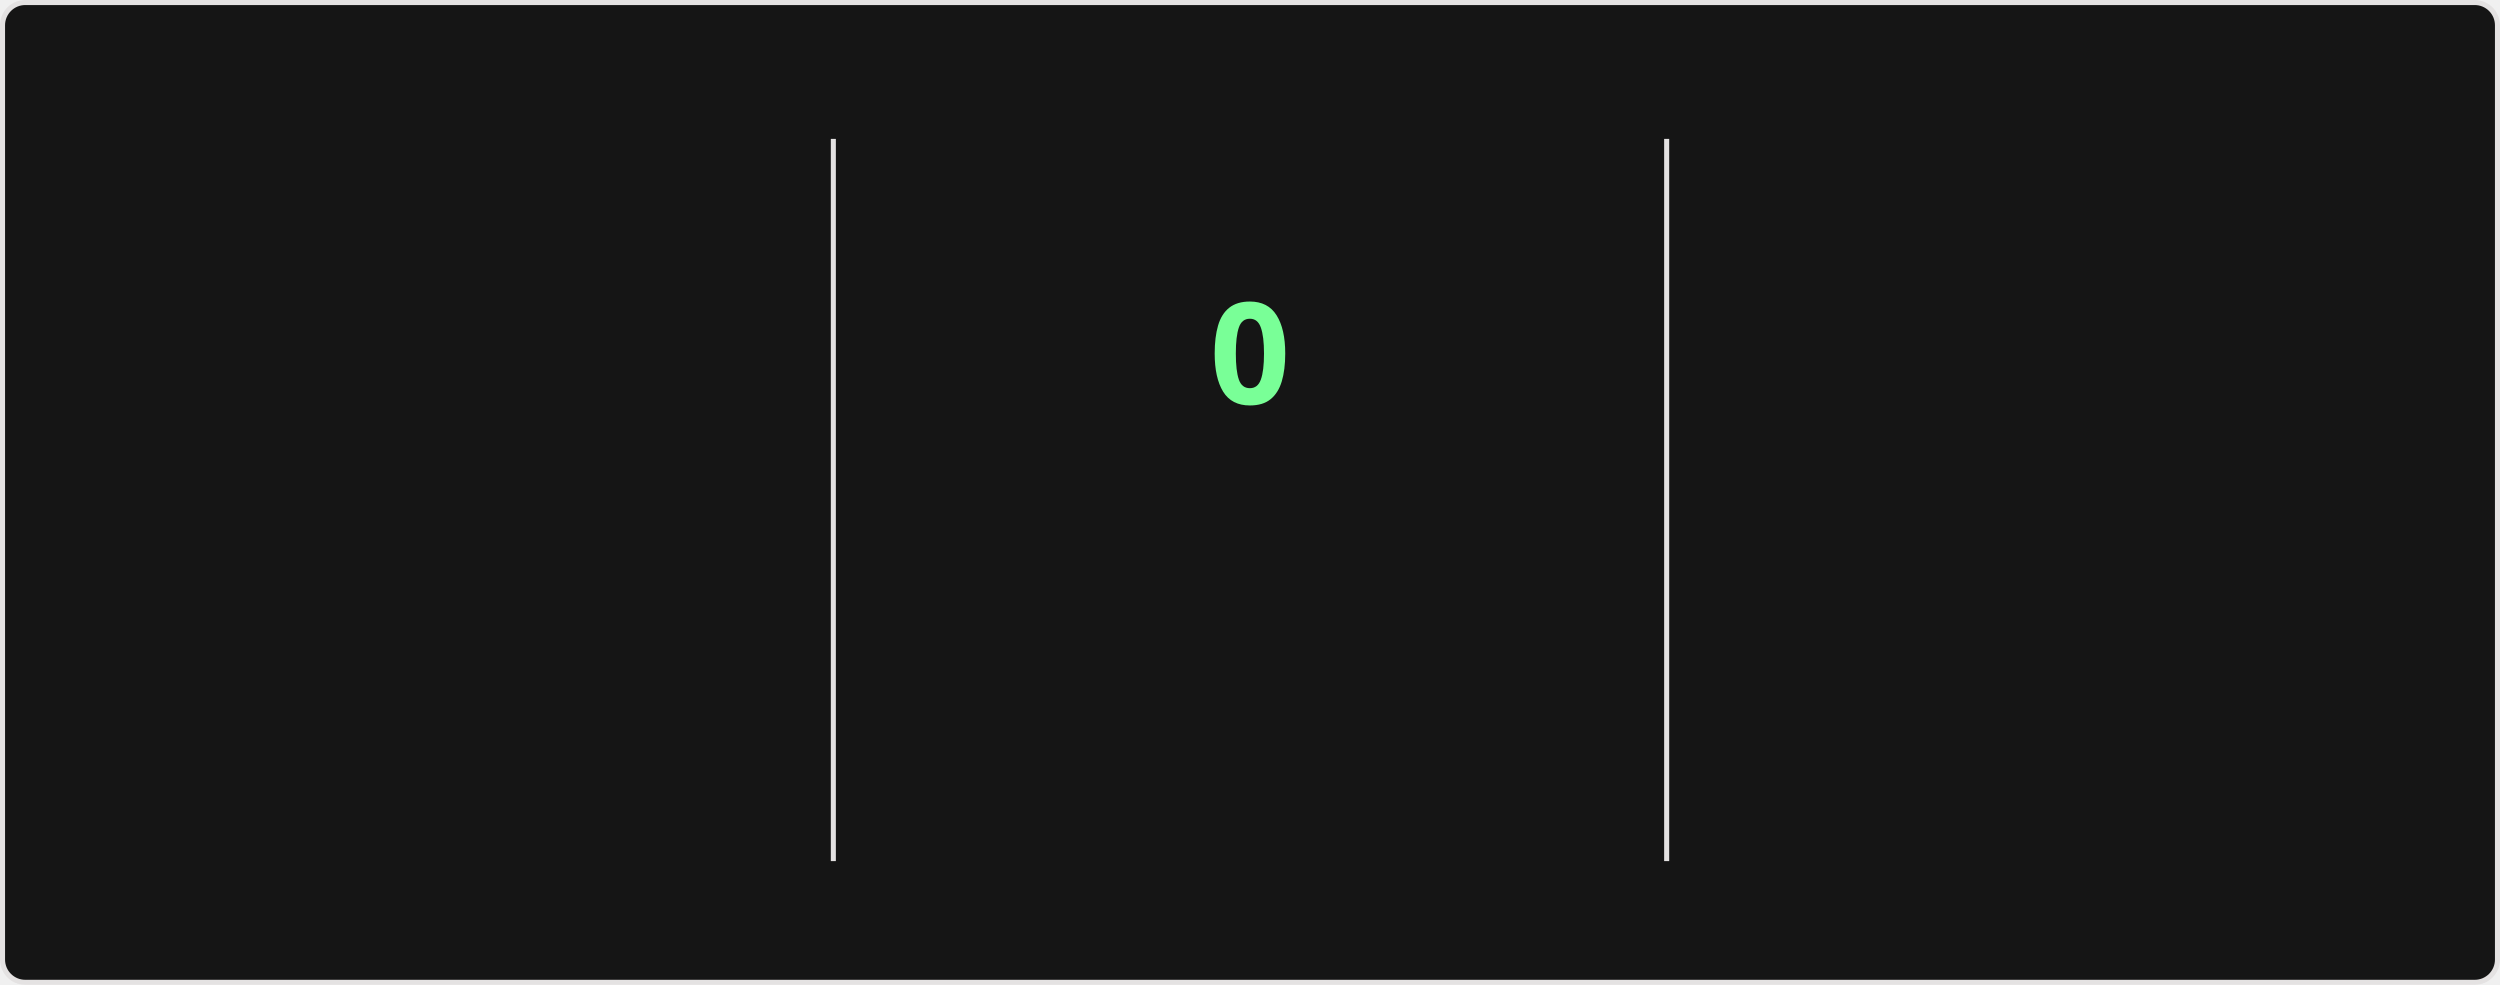
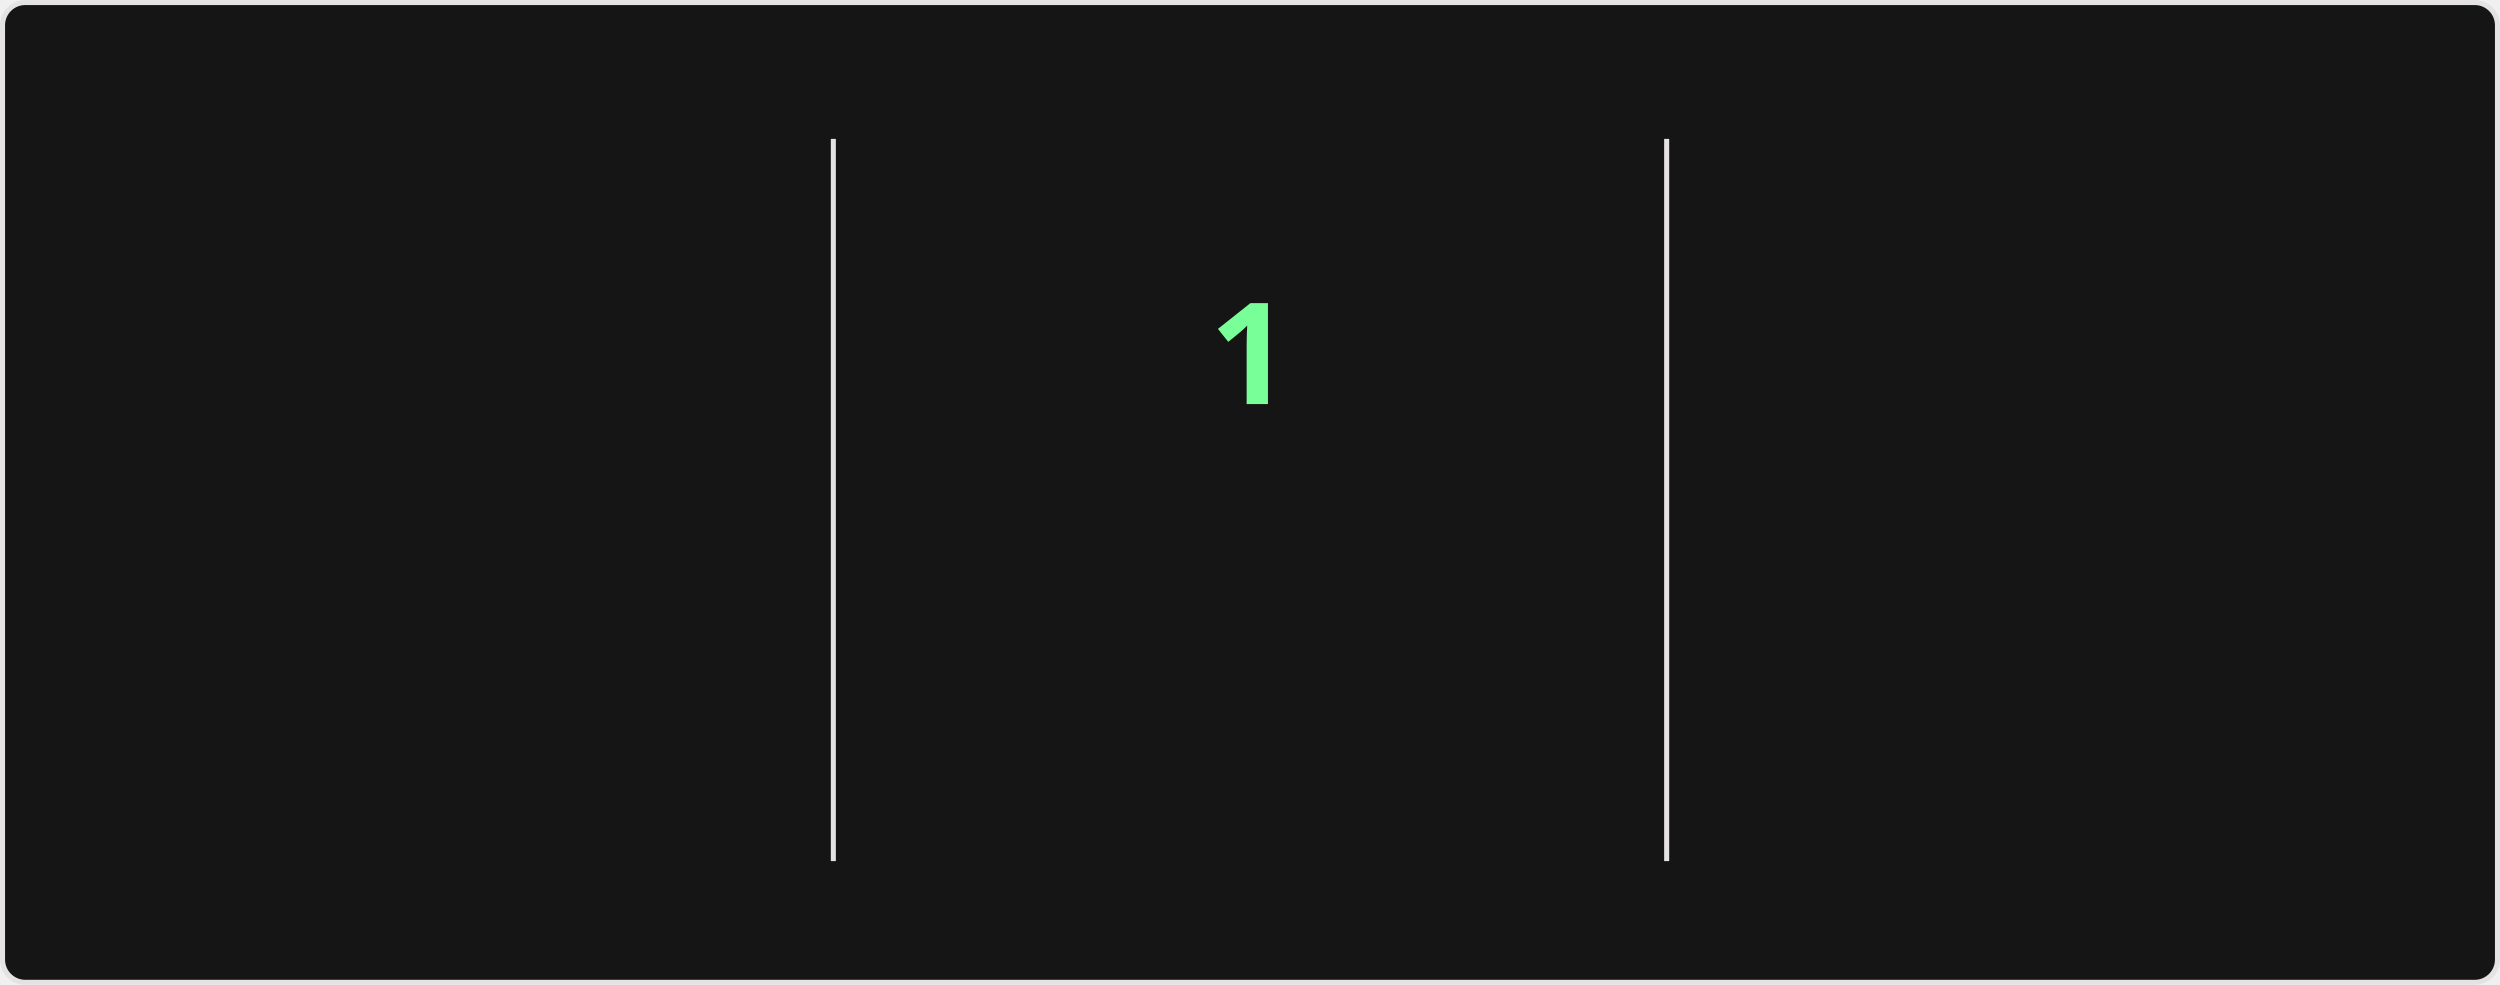
<svg xmlns="http://www.w3.org/2000/svg" style="isolation: isolate" viewBox="0 0 495 195" width="495px" height="195px" direction="ltr">
  <style>
    @keyframes currstreak {
      0% { font-size: 3px; opacity: 0.2; }
      80% { font-size: 34px; opacity: 1; }
      100% { font-size: 28px; opacity: 1; }
    }
    @keyframes fadein {
      0% { opacity: 0; }
      100% { opacity: 1; }
    }
    .big-number {
      font-family: "Segoe UI", Ubuntu, sans-serif;
      font-weight: 700;
      font-size: 28px;
      fill: #fff;
    }
    .label {
      font-family: "Segoe UI", Ubuntu, sans-serif;
      font-weight: 400;
      font-size: 14px;
      fill: #fff;
    }
    .range-text {
      font-family: "Segoe UI", Ubuntu, sans-serif;
      font-weight: 400;
      font-size: 12px;
      fill: #9f9f9f;
    }
    .current-streak-num {
      font-family: "Segoe UI", Ubuntu, sans-serif;
      font-weight: 700;
      font-size: 28px;
      fill: #79ff97;
    }</style>
  <defs>
    <clipPath id="outer_rectangle">
      <rect width="495" height="195" rx="4.5" />
    </clipPath>
    <mask id="mask_out_ring_behind_fire">
      <rect width="495" height="195" fill="white" />
      <ellipse id="mask-ellipse" cx="247.5" cy="32" rx="13" ry="18" fill="black" />
    </mask>
  </defs>
  <g clip-path="url(#outer_rectangle)">
    <g style="isolation: isolate">
      <rect fill="#151515" rx="4.5" x="0.5" y="0.5" width="494" height="194" stroke="#e4e2e2" />
    </g>
    <g style="isolation: isolate">
      <line x1="165" y1="28" x2="165" y2="170" vector-effect="non-scaling-stroke" stroke-width="1" stroke="#e4e2e2" stroke-linejoin="miter" stroke-linecap="square" stroke-miterlimit="3" />
      <line x1="330" y1="28" x2="330" y2="170" vector-effect="non-scaling-stroke" stroke-width="1" stroke="#e4e2e2" stroke-linejoin="miter" stroke-linecap="square" stroke-miterlimit="3" />
    </g>
    <g style="isolation: isolate">
      <g transform="translate(82.5, 48)">
        <text x="0" y="32" stroke-width="0" text-anchor="middle" class="big-number" style="opacity: 0; animation: fadein 0.5s linear forwards 0.6s">
            3.9K
          </text>
      </g>
      <g transform="translate(82.5, 84)">
        <text x="0" y="32" stroke-width="0" text-anchor="middle" class="label" style="opacity: 0; animation: fadein 0.5s linear forwards 0.7s">
            Total Contributions
          </text>
      </g>
      <g transform="translate(82.5, 114)">
        <text x="0" y="32" stroke-width="0" text-anchor="middle" class="range-text" style="opacity: 0; animation: fadein 0.5s linear forwards 0.8s">
            Aug 24 - Present
          </text>
      </g>
    </g>
    <g style="isolation: isolate">
      <g mask="url(#mask_out_ring_behind_fire)">
        <circle cx="247.5" cy="71" r="40" fill="none" stroke="#fff" stroke-width="5" style="opacity: 0; animation: fadein 0.5s linear forwards 0.4s" />
      </g>
      <g transform="translate(247.5, 19.5)" stroke-opacity="0" style="opacity: 0; animation: fadein 0.5s linear forwards 0.6s">
        <path d="M -12 -0.5 L 15 -0.5 L 15 23.5 L -12 23.5 L -12 -0.5 Z" fill="none" />
        <path d="M 1.5 0.67 C 1.5 0.67 2.24 3.32 2.24 5.47 C 2.24 7.53 0.89 9.2 -1.17 9.2 C -3.23 9.2 -4.79 7.53 -4.79 5.47 L -4.76 5.11 C -6.78 7.51 -8 10.62 -8 13.99 C -8 18.41 -4.42 22 0 22 C 4.42 22 8 18.41 8 13.99 C 8 8.6 5.41 3.79 1.5 0.67 Z M -0.29 19 C -2.07 19 -3.51 17.6 -3.51 15.86 C -3.51 14.24 -2.46 13.1 -0.7 12.74 C 1.07 12.38 2.9 11.53 3.92 10.16 C 4.31 11.45 4.51 12.81 4.51 14.2 C 4.51 16.85 2.36 19 -0.29 19 Z" fill="#fff" stroke-opacity="0" />
      </g>
      <g transform="translate(247.5, 48)">
        <text x="0" y="32" stroke-width="0" text-anchor="middle" class="current-streak-num" style="animation: currstreak 0.6s linear forwards">
-             0
+             1
          </text>
      </g>
      <g transform="translate(247.5, 108)">
        <text x="0" y="32" stroke-width="0" text-anchor="middle" class="label" style="opacity: 0; animation: fadein 0.5s linear forwards 0.9s">
            Current Streak
          </text>
      </g>
      <g transform="translate(247.5, 145)">
        <text x="0" y="21" stroke-width="0" text-anchor="middle" class="range-text" style="opacity: 0; animation: fadein 0.5s linear forwards 0.9s">
-             0 days
+             Aug 29
          </text>
      </g>
    </g>
    <g style="isolation: isolate">
      <g transform="translate(412.5, 48)">
        <text x="0" y="32" stroke-width="0" text-anchor="middle" class="big-number" style="opacity: 0; animation: fadein 0.5s linear forwards 1.2s">
            45
          </text>
      </g>
      <g transform="translate(412.5, 84)">
        <text x="0" y="32" stroke-width="0" text-anchor="middle" class="label" style="opacity: 0; animation: fadein 0.5s linear forwards 1.3s">
            Longest Streak
          </text>
      </g>
      <g transform="translate(412.5, 114)">
        <text x="0" y="32" stroke-width="0" text-anchor="middle" class="range-text" style="opacity: 0; animation: fadein 0.5s linear forwards 1.4s">
            Jul 9 - Aug 22
          </text>
      </g>
    </g>
  </g>
</svg>
